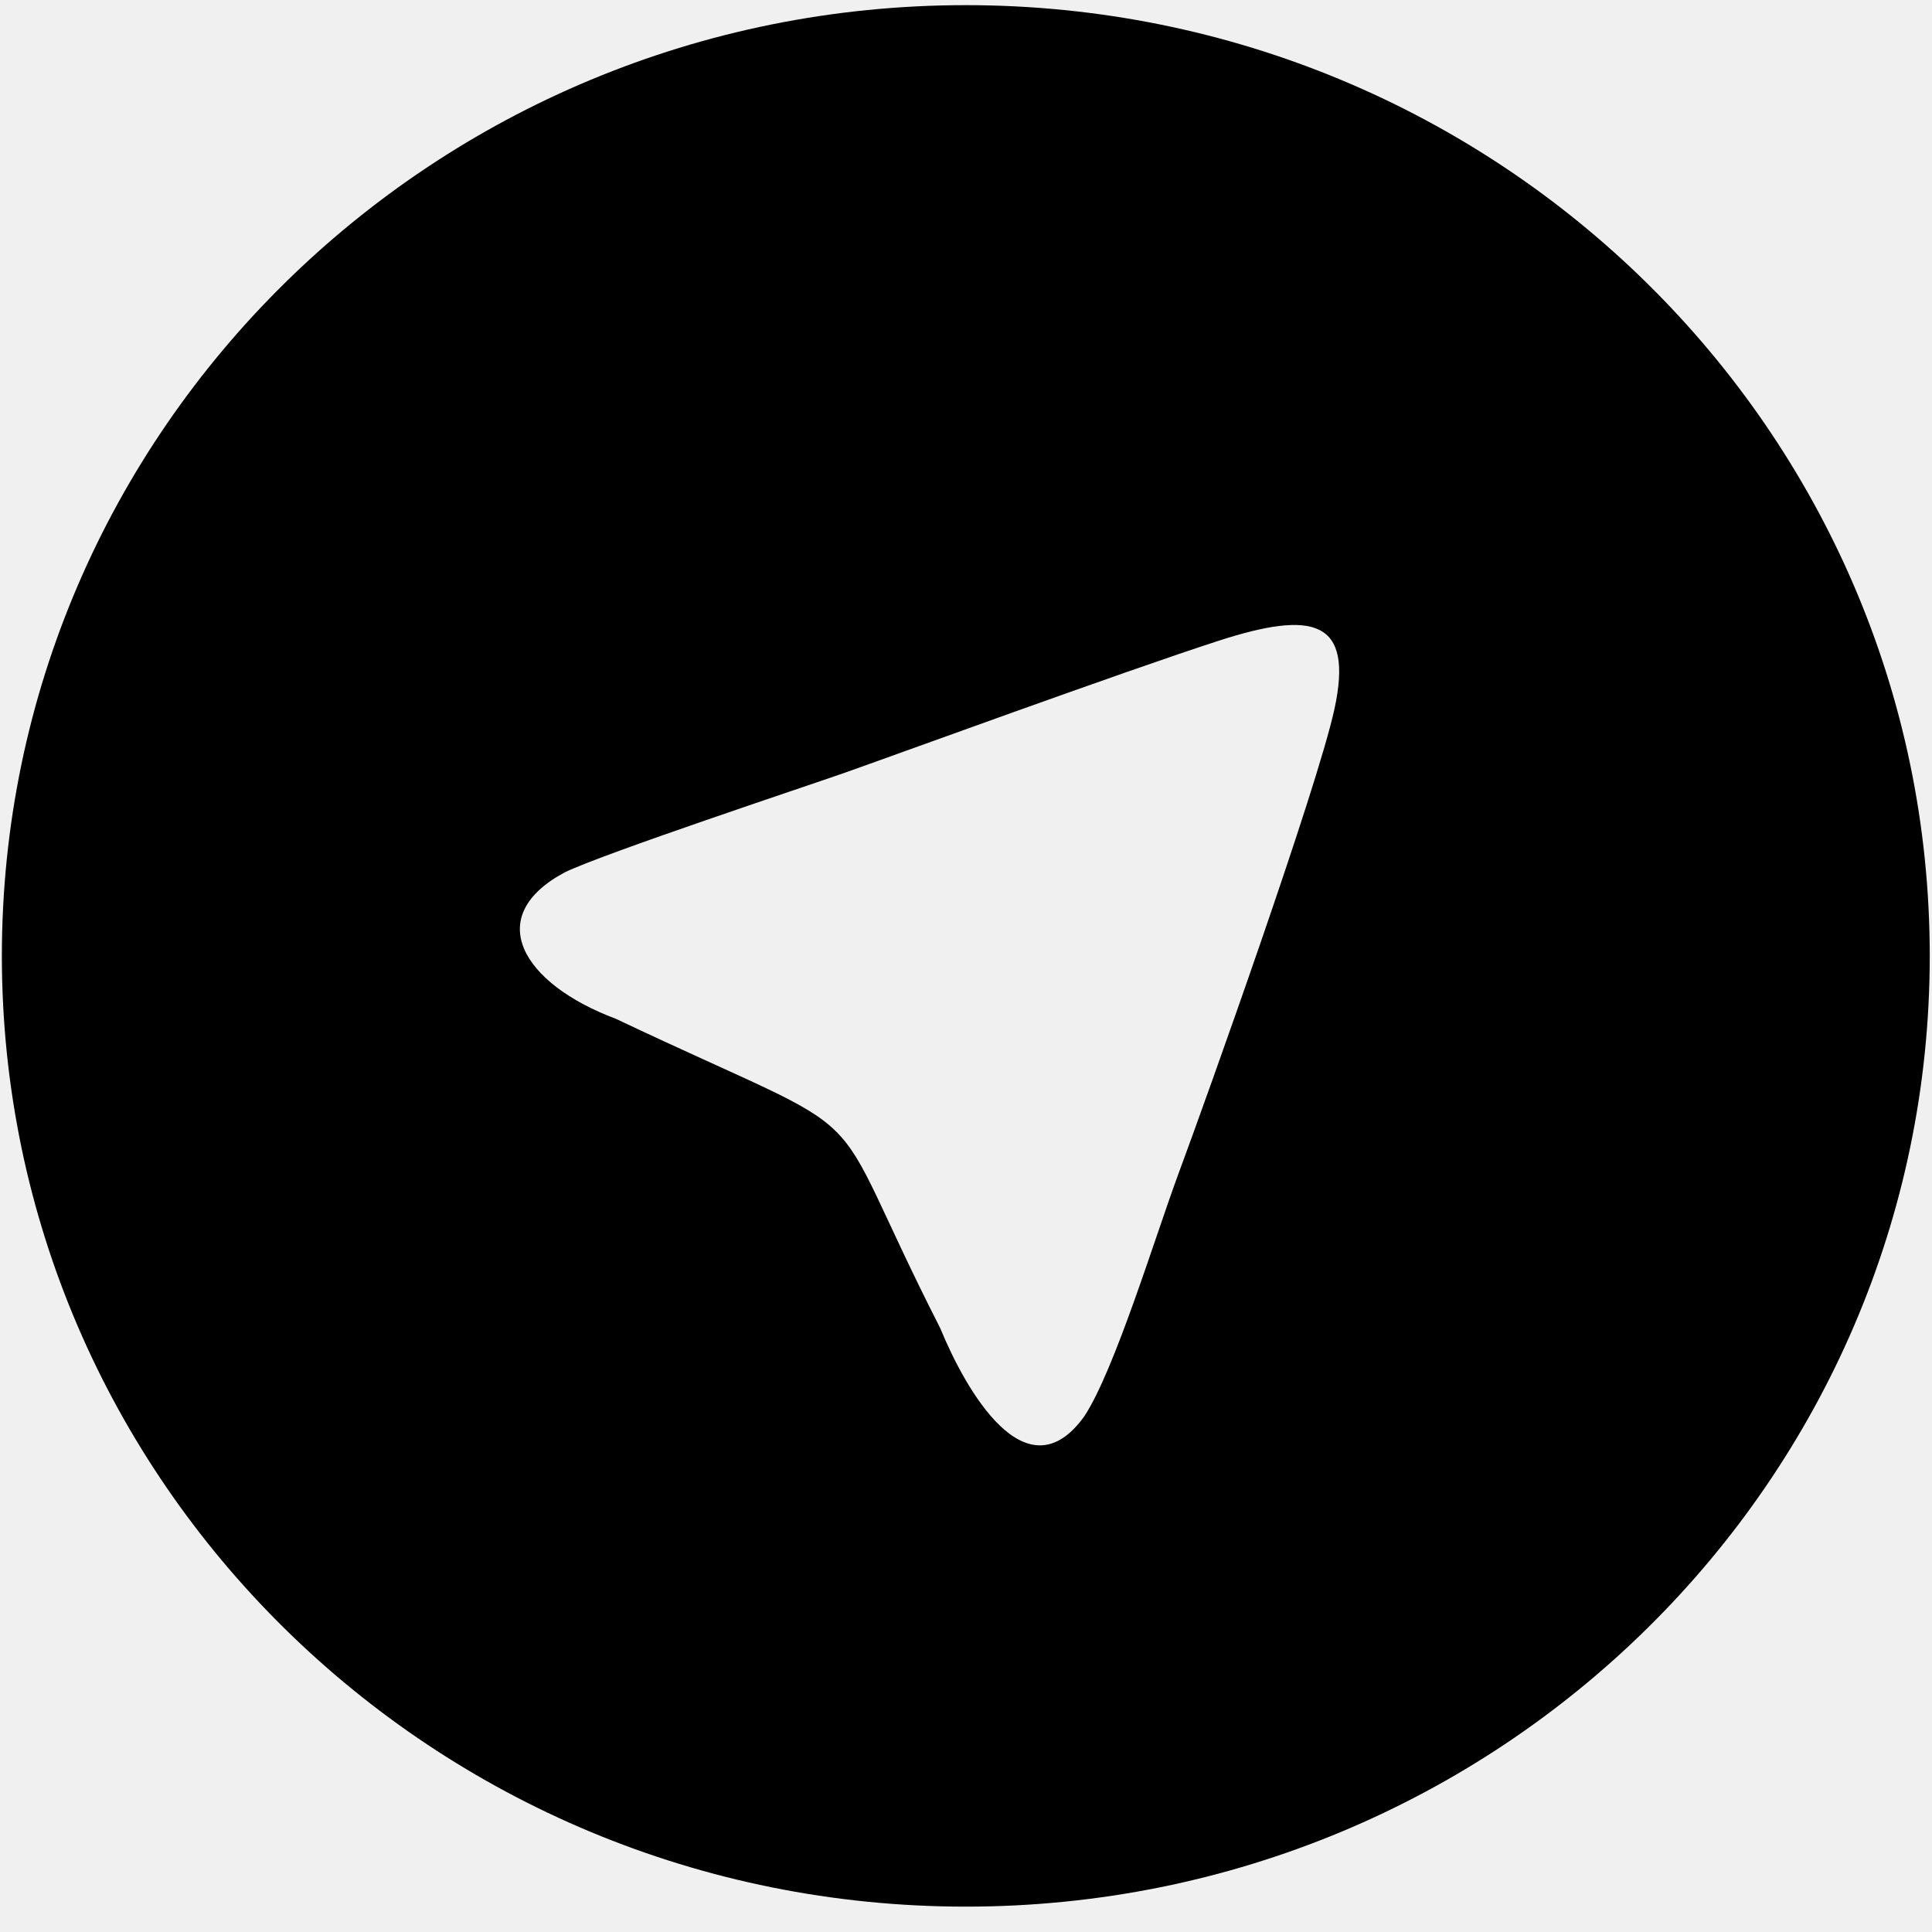
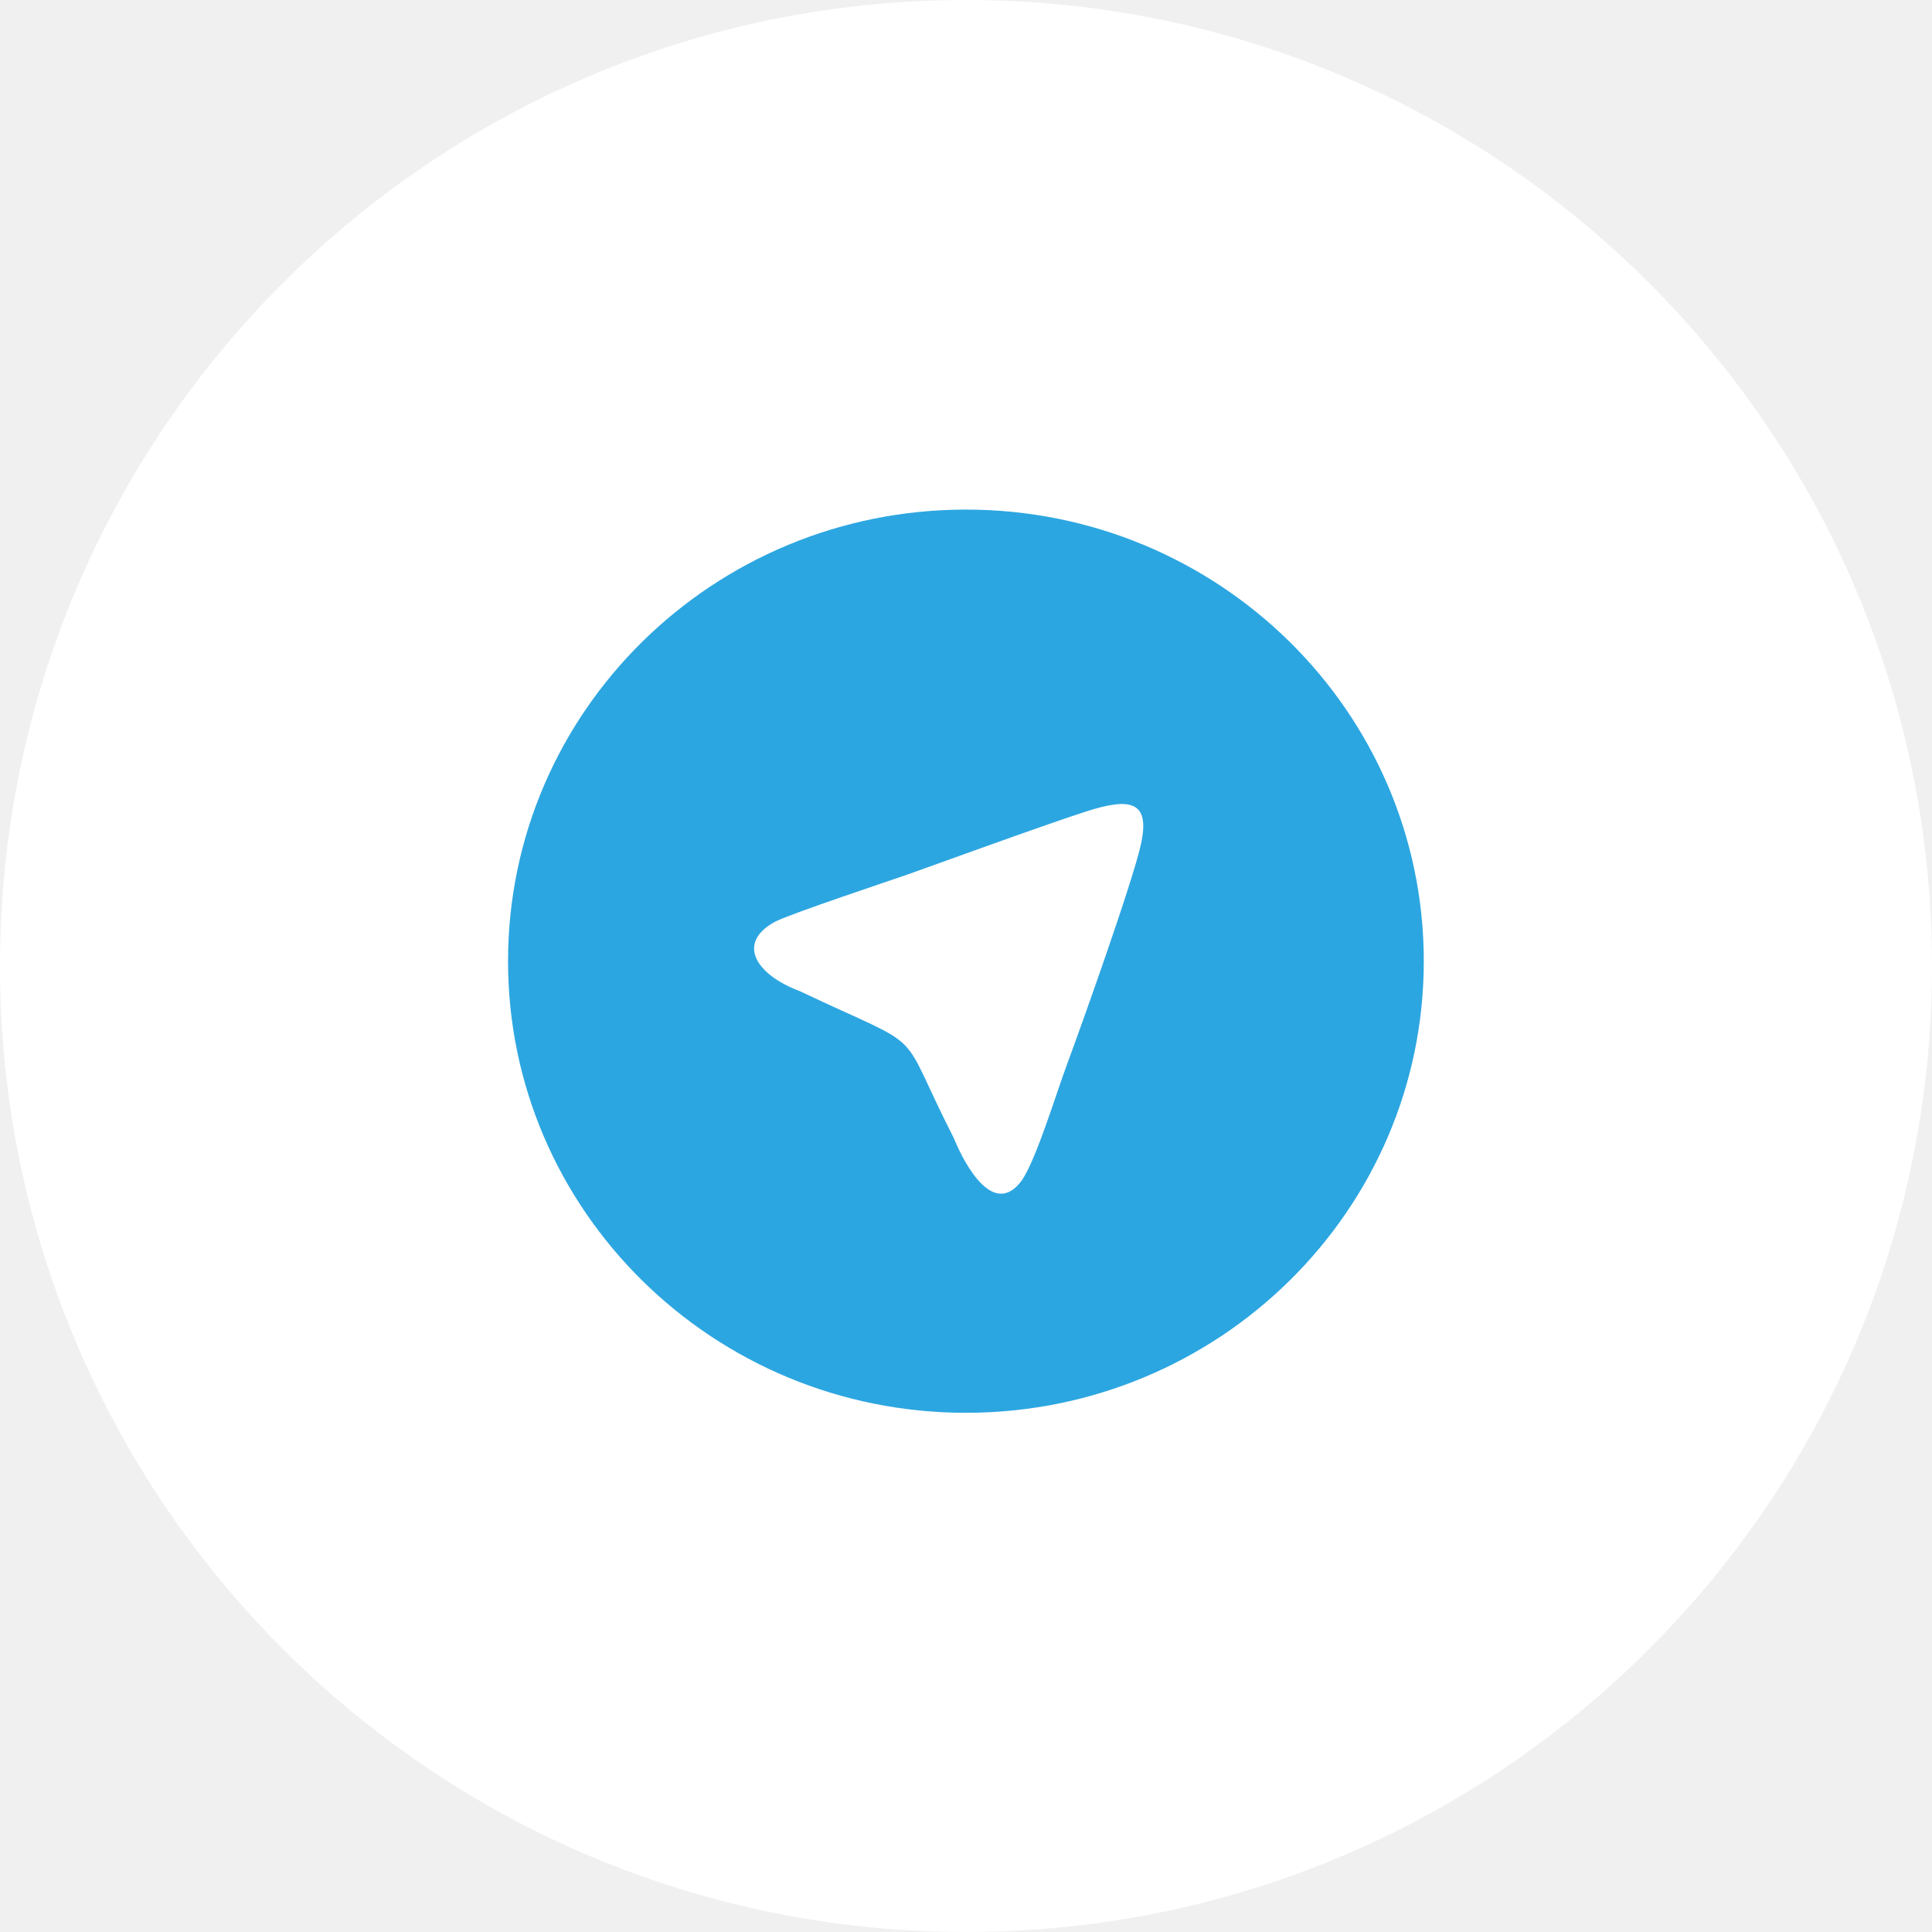
- <svg xmlns="http://www.w3.org/2000/svg" width="30px" height="30px" viewBox="0 0 30 30" version="1.1">
+ <svg xmlns="http://www.w3.org/2000/svg" width="80px" height="80px" viewBox="0 0 80 80" version="1.1">
  <defs />
-   <g id="Page-1" stroke="none" stroke-width="1" fill="none" fill-rule="evenodd">
-     <g id="ICO-LP-ver.1" transform="translate(-555, -498)" fill-rule="nonzero" fill="#000000">
-       <g id="Telegram_alternative_logo" transform="translate(555, 498)">
-         <path d="M29.965,14.843 C29.965,22.996 23.264,29.606 14.997,29.606 C6.731,29.606 0.029,22.996 0.029,14.843 C0.029,6.689 6.731,0.08 14.997,0.08 C23.264,0.08 29.965,6.689 29.965,14.843 Z M18.303,18.215 C18.763,16.974 20.449,12.253 20.72,11.015 C21.026,9.615 20.385,9.478 18.928,9.948 C17.471,10.418 13.733,11.784 13.104,12.004 C12.475,12.224 9.412,13.24 8.777,13.542 C7.48,14.229 8.111,15.276 9.561,15.819 C13.894,17.871 12.664,16.826 14.599,20.622 C14.997,21.591 15.936,23.243 16.835,21.995 C17.307,21.284 17.941,19.191 18.303,18.215 Z" id="Combined-Shape" />
+   <g id="Web" stroke="none" stroke-width="1" fill="none" fill-rule="evenodd">
+     <g id="Main" transform="translate(-260, -10108)">
+       <g id="Footer" transform="translate(0, 9586)">
+         <g id="Social/Telegram" transform="translate(260, 522)">
+           <circle id="Oval-2" fill="#FFFFFF" fill-rule="evenodd" cx="40" cy="40" r="40" />
+           <path d="M58.956,39.801 C58.956,50.128 50.468,58.501 39.997,58.501 C29.526,58.501 21.037,50.128 21.037,39.801 C21.037,29.473 29.526,21.101 39.997,21.101 C50.468,21.101 58.956,29.473 58.956,39.801 Z M44.183,44.073 C44.767,42.5 46.902,36.521 47.245,34.952 C47.633,33.179 46.821,33.006 44.975,33.601 C43.129,34.196 38.395,35.926 37.598,36.205 C36.801,36.484 32.922,37.77 32.118,38.154 C30.475,39.023 31.274,40.349 33.11,41.038 C38.6,43.637 37.041,42.312 39.492,47.121 C39.996,48.349 41.185,50.442 42.324,48.86 C42.923,47.96 43.725,45.309 44.183,44.073 L44.183,44.073 Z" id="Combined-Shape" fill="#2CA6E1" fill-rule="nonzero" />
+         </g>
      </g>
    </g>
  </g>
</svg>
